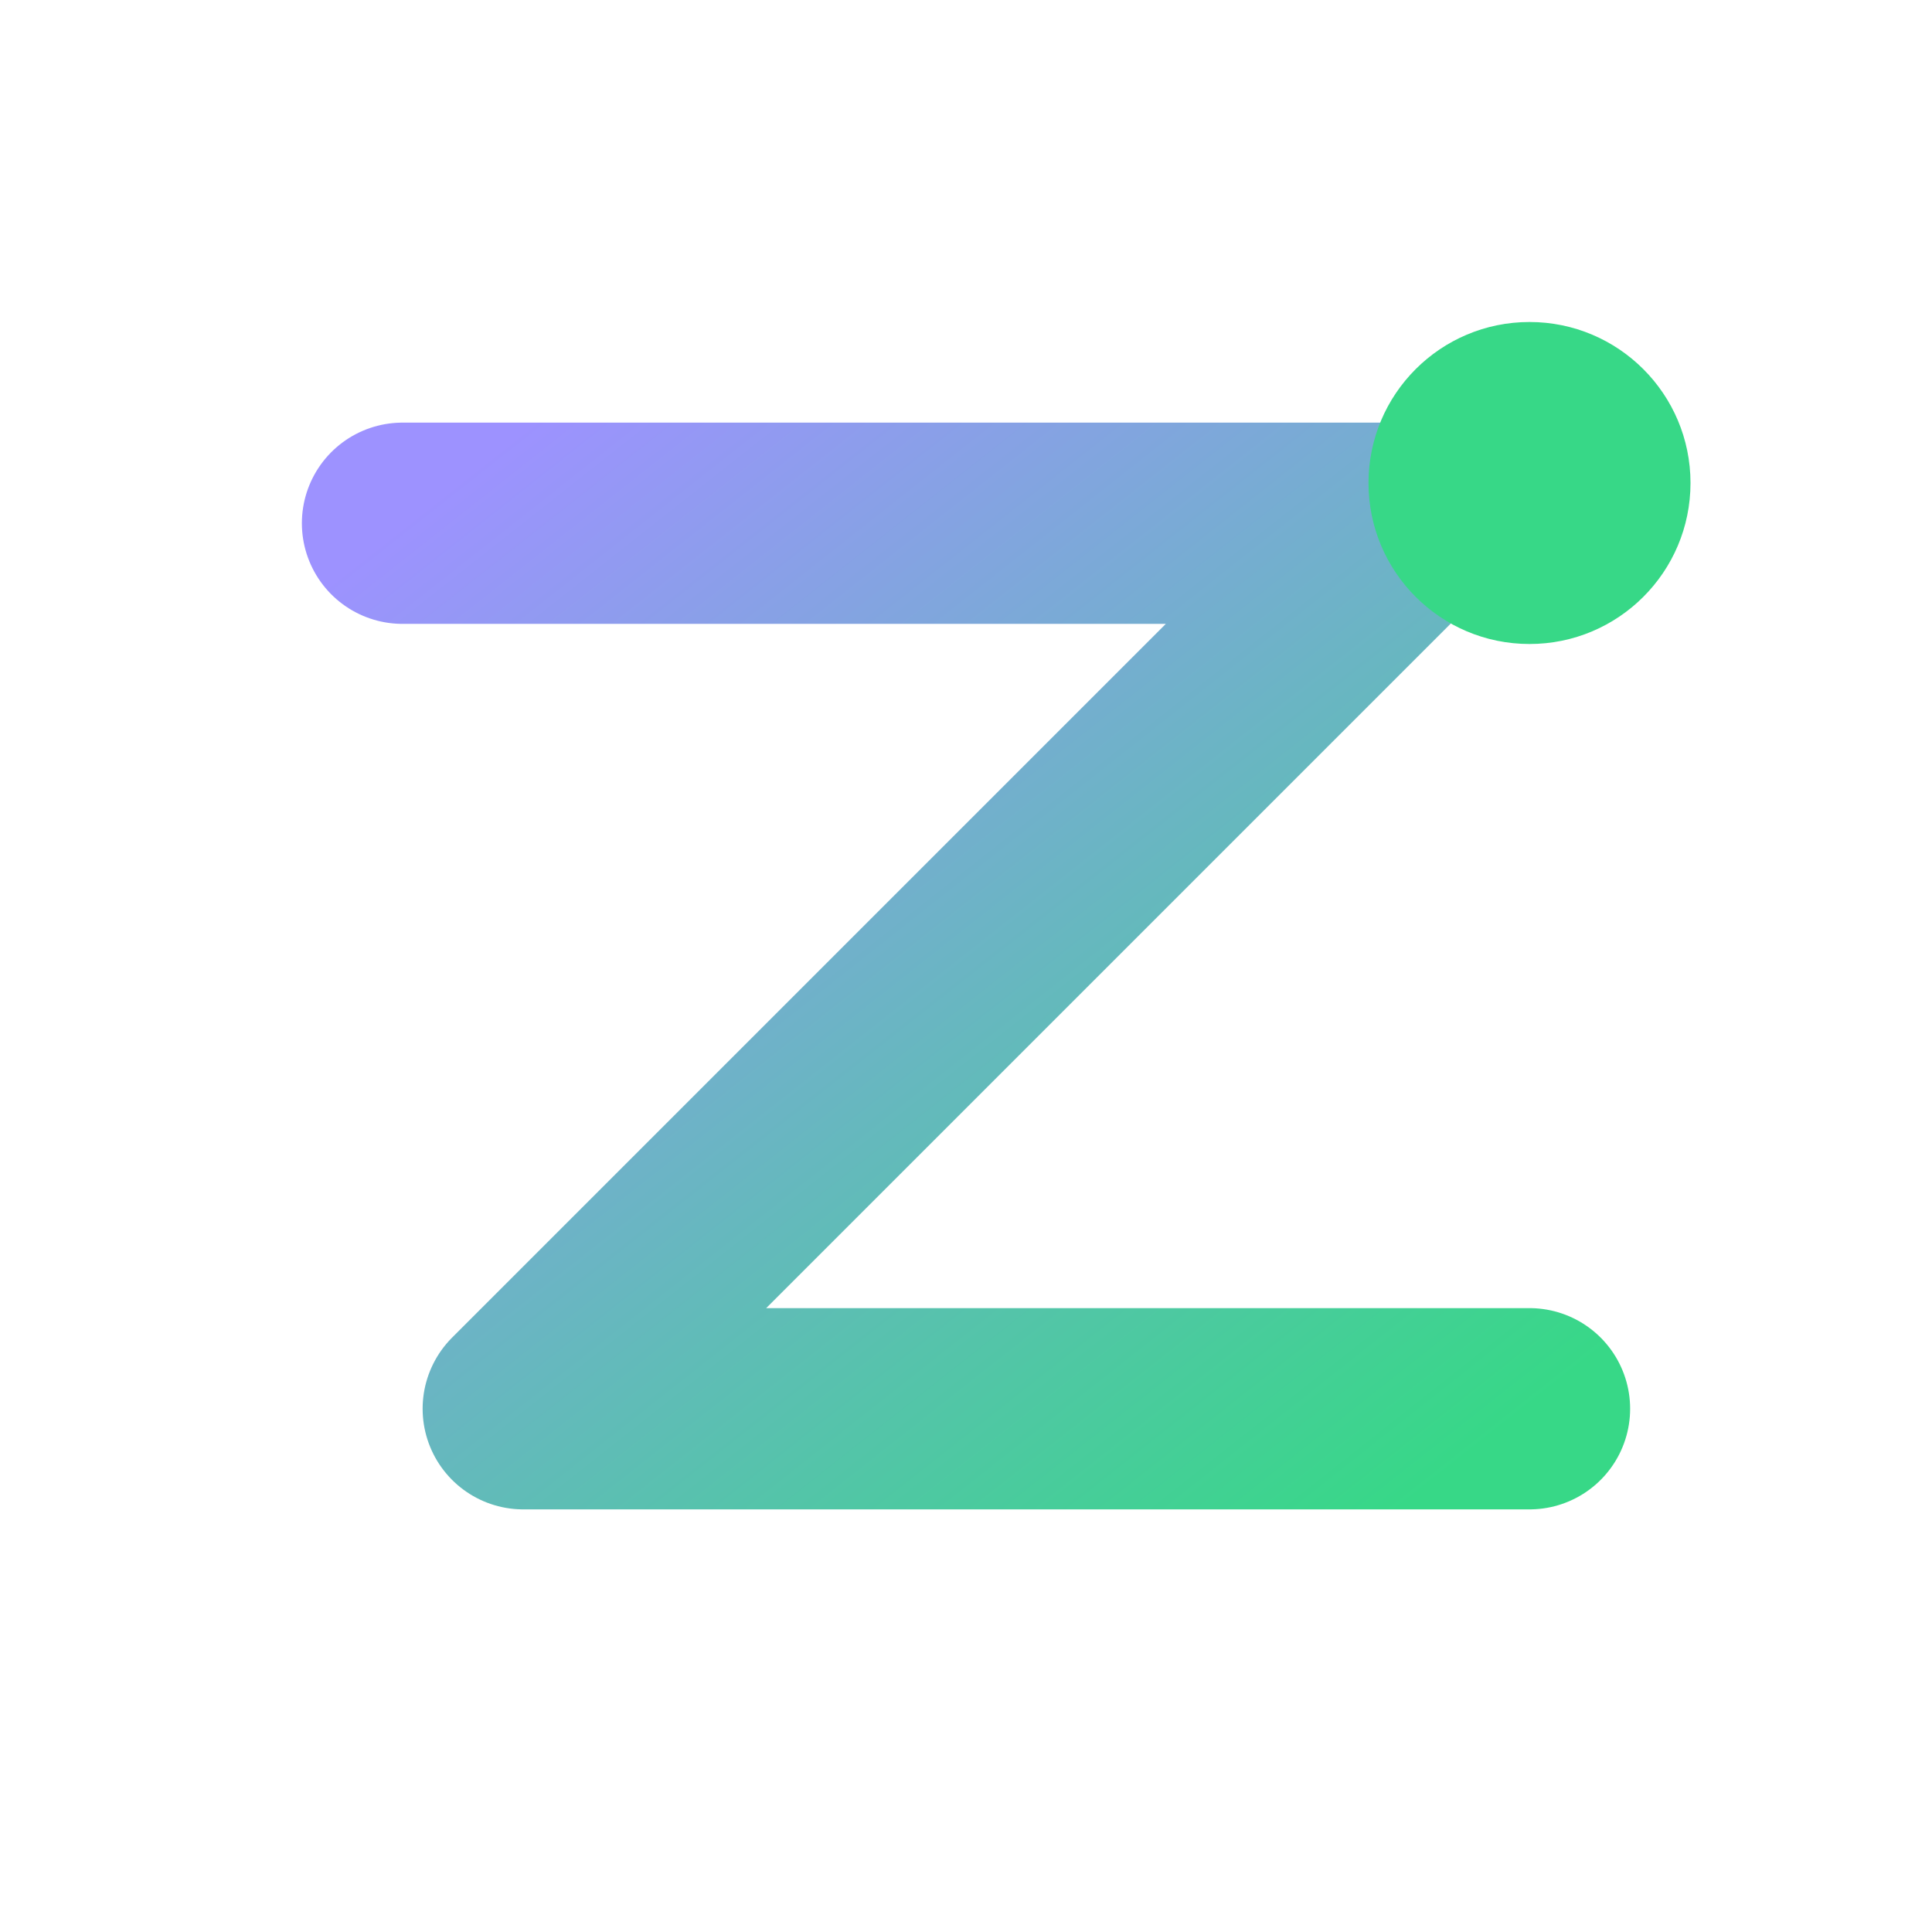
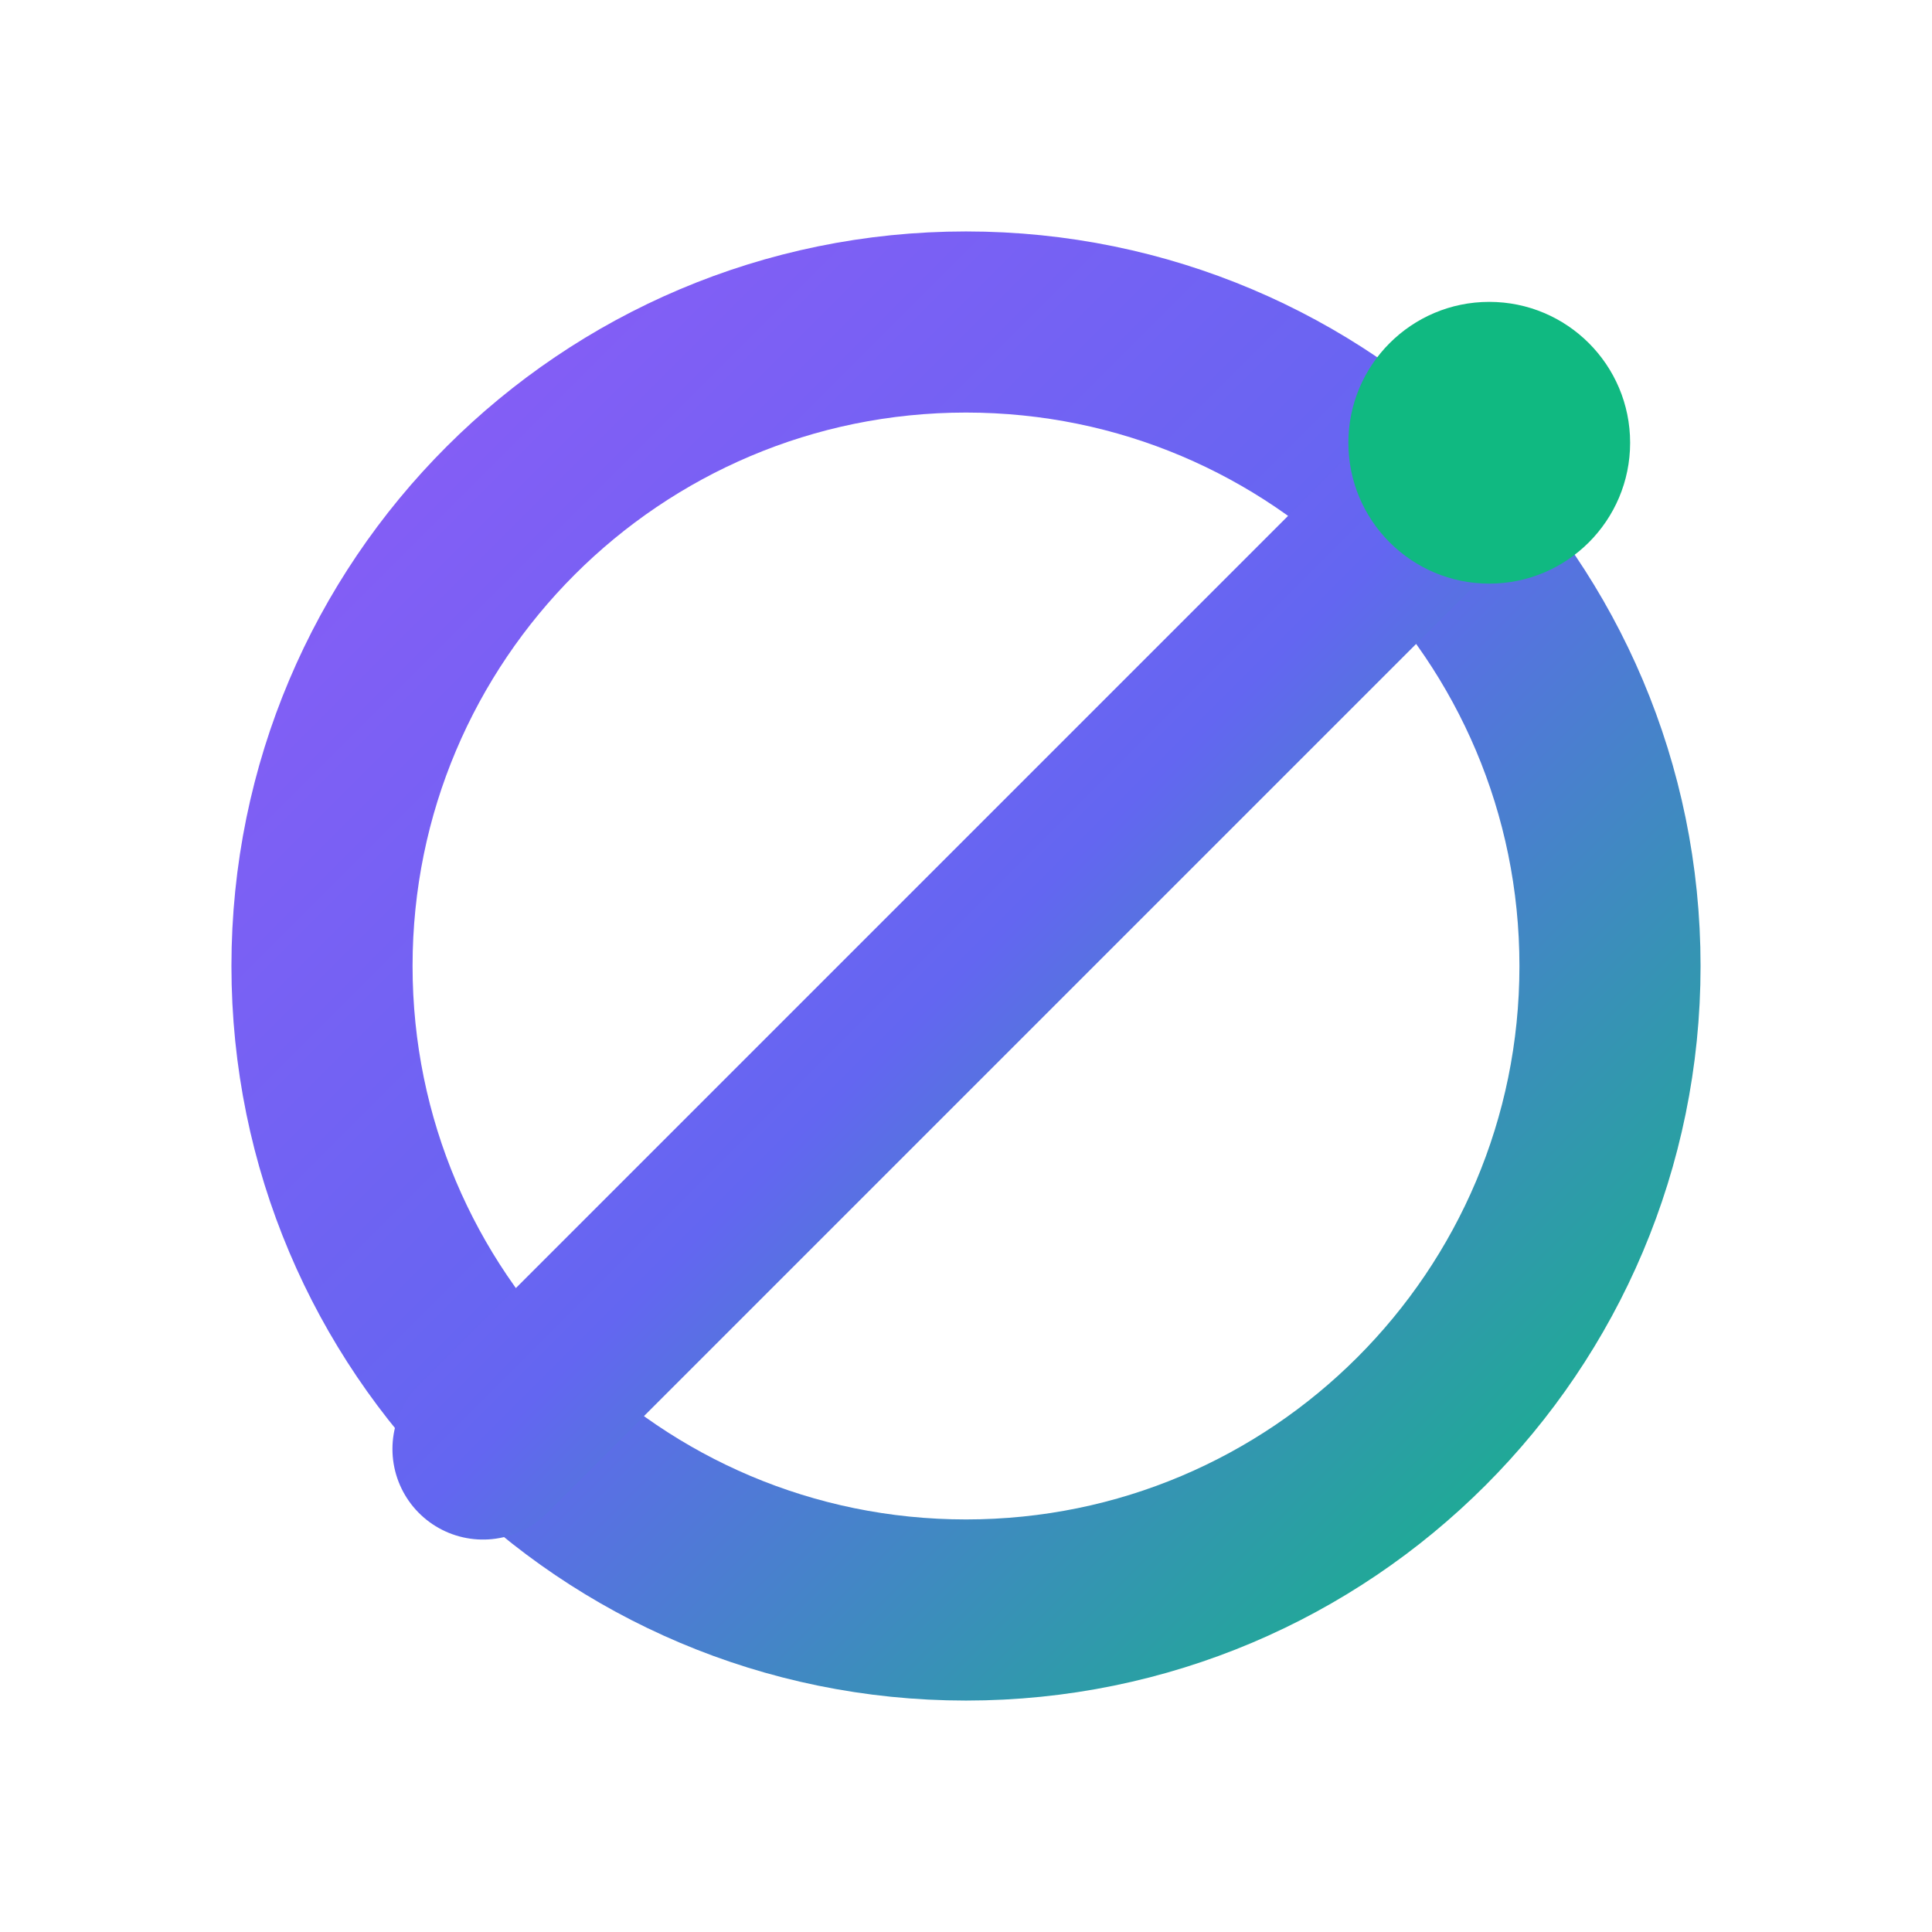
<svg xmlns="http://www.w3.org/2000/svg" viewBox="0 0 48 48">
  <defs>
-     <linearGradient id="g" x2="1" y2="1">
-       <stop stop-color="#9d92ff" />
-       <stop offset="1" stop-color="#37d887" />
+     <linearGradient id="ozg" x1="0" y1="0" x2="1" y2="1">
+       <stop offset="0%" stop-color="#8b5cf6" />
+       <stop offset="50%" stop-color="#6366f1" />
+       <stop offset="100%" stop-color="#10b981" />
    </linearGradient>
  </defs>
-   <path fill="none" stroke="url(#g)" stroke-width="5" stroke-linecap="round" stroke-linejoin="round" d="M10 13h25L13 35h25" />
-   <circle cx="38" cy="12" r="4" fill="#37d887" />
+   <circle cx="24" cy="24" r="16" fill="none" stroke="url(#ozg)" stroke-width="4.5" />
+   <line x1="12" y1="36" x2="36" y2="12" stroke="url(#ozg)" stroke-width="4.5" stroke-linecap="round" />
+   <circle cx="37" cy="11" r="3.5" fill="#10b981" />
</svg>
